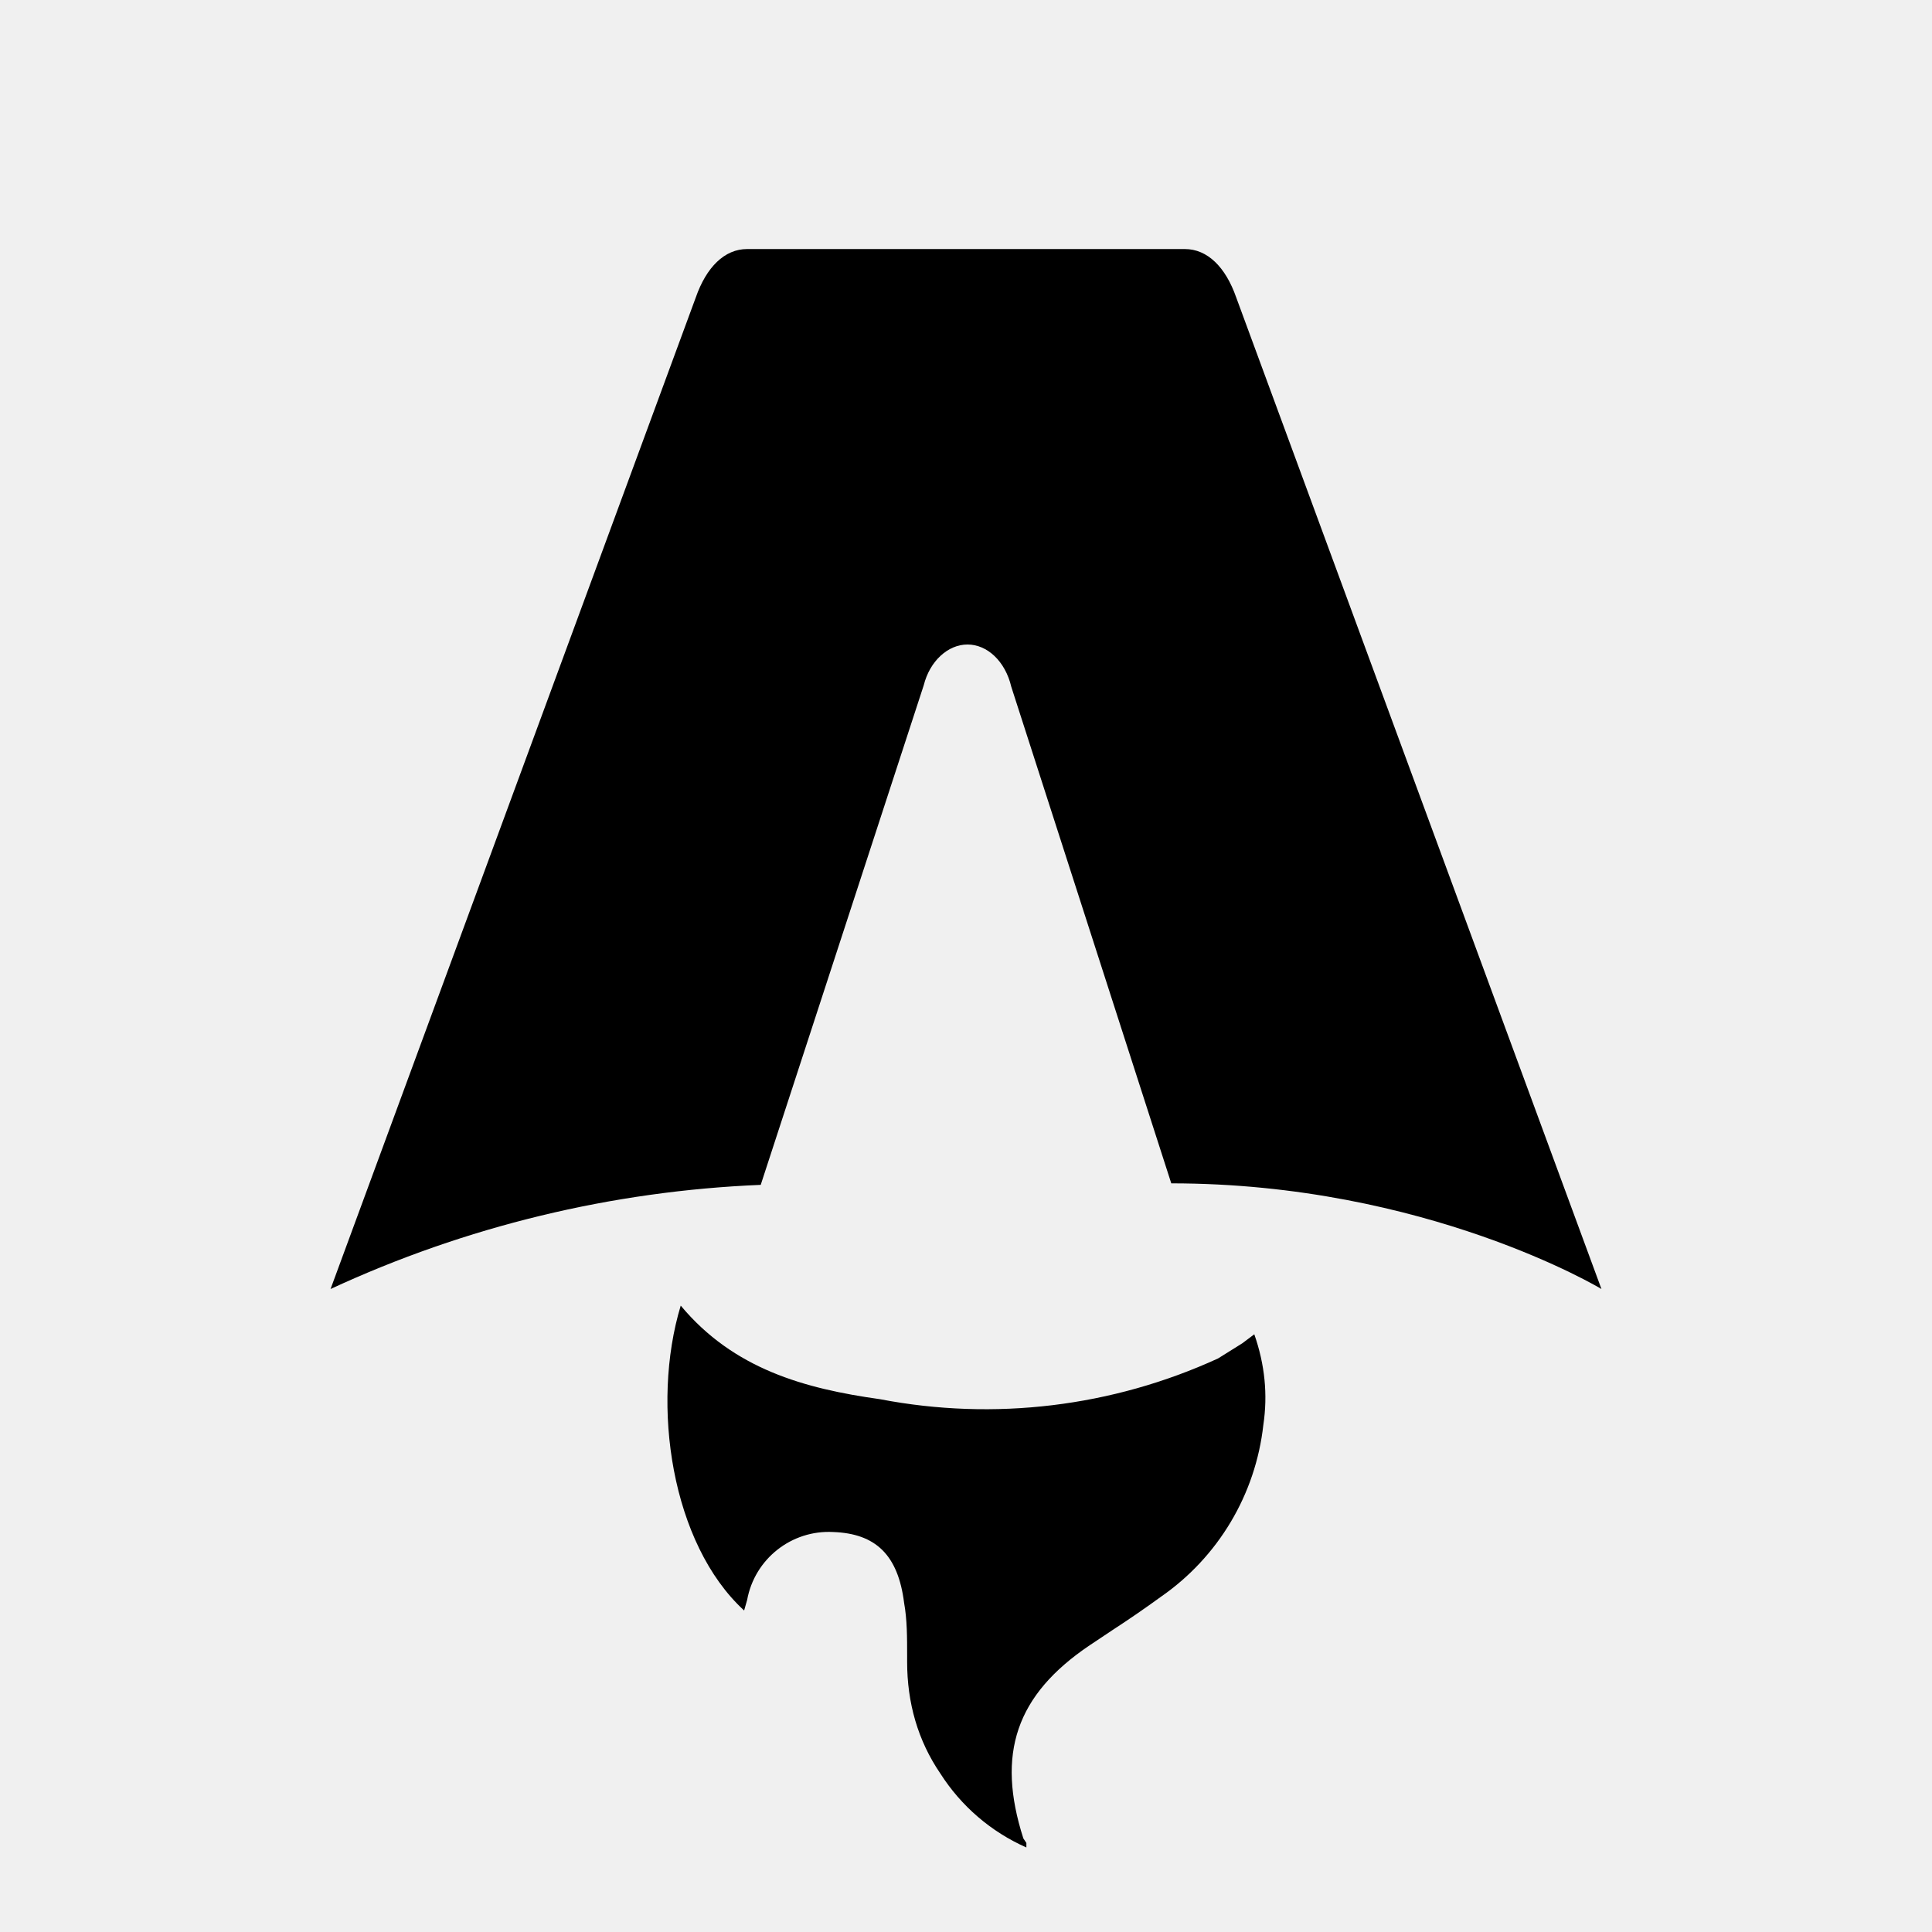
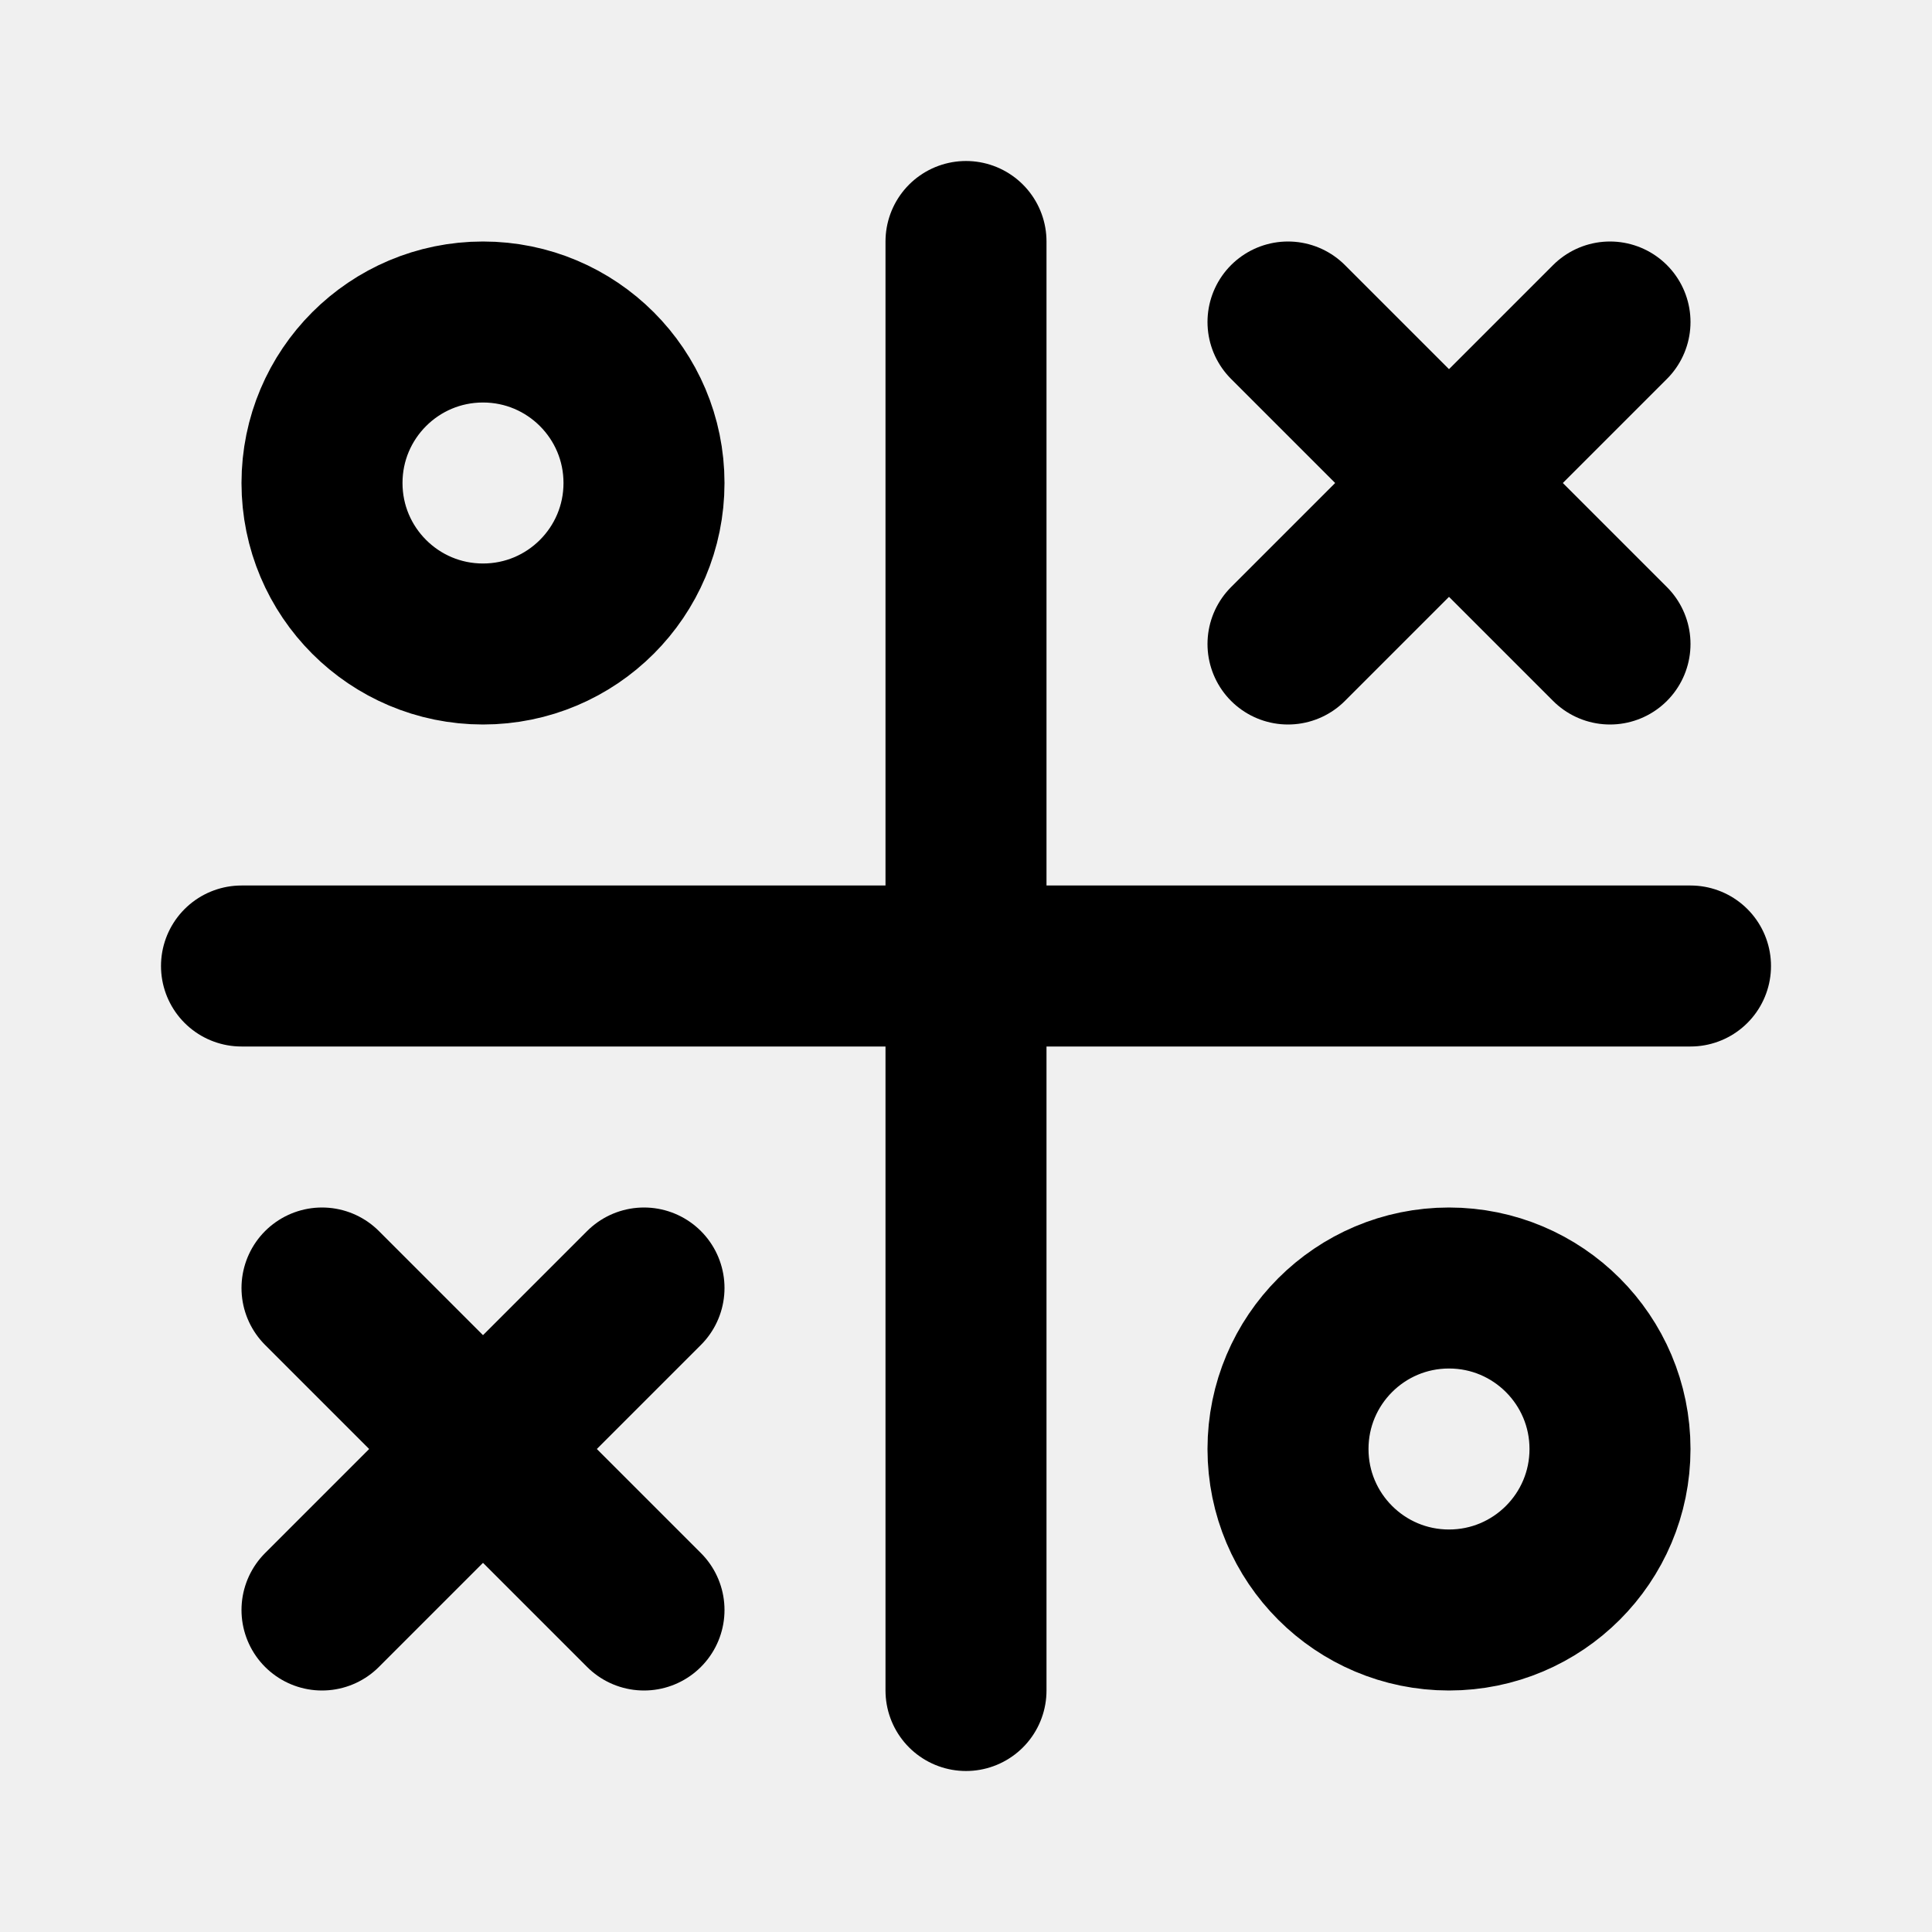
- <svg xmlns="http://www.w3.org/2000/svg" fill="none" viewBox="0 0 128 128">
-   <path d="M50.4 78.5a75.1 75.1 0 0 0-28.5 6.9l24.2-65.7c.7-2 1.9-3.2 3.4-3.2h29c1.5 0 2.7 1.2 3.4 3.2l24.2 65.7s-11.6-7-28.5-7L67 45.5c-.4-1.7-1.6-2.8-2.9-2.8-1.3 0-2.5 1.1-2.9 2.7L50.4 78.5Zm-1.1 28.2Zm-4.2-20.2c-2 6.6-.6 15.8 4.2 20.2a17.5 17.5 0 0 1 .2-.7 5.5 5.5 0 0 1 5.7-4.5c2.8.1 4.3 1.5 4.7 4.7.2 1.1.2 2.3.2 3.5v.4c0 2.7.7 5.2 2.2 7.4a13 13 0 0 0 5.7 4.9v-.3l-.2-.3c-1.8-5.6-.5-9.5 4.4-12.8l1.5-1a73 73 0 0 0 3.2-2.2 16 16 0 0 0 6.8-11.4c.3-2 .1-4-.6-6l-.8.6-1.6 1a37 37 0 0 1-22.4 2.7c-5-.7-9.7-2-13.2-6.2Z" />
-   <style>
-         path { fill: #000; }
-         @media (prefers-color-scheme: dark) {
-             path { fill: #FFF; }
-         }
-     </style>
+ <svg xmlns="http://www.w3.org/2000/svg" width="16" height="16" viewBox="0 0 24 24">
+   <path fill="none" stroke="currentColor" stroke-linecap="round" stroke-linejoin="round" stroke-width="2" d="M4 6a2 2 0 1 0 4 0a2 2 0 1 0-4 0m-1 6h18m-9-9v18m-8-5l4 4m-4 0l4-4m8-12l4 4m-4 0l4-4m-4 14a2 2 0 1 0 4 0a2 2 0 1 0-4 0" />
</svg>
